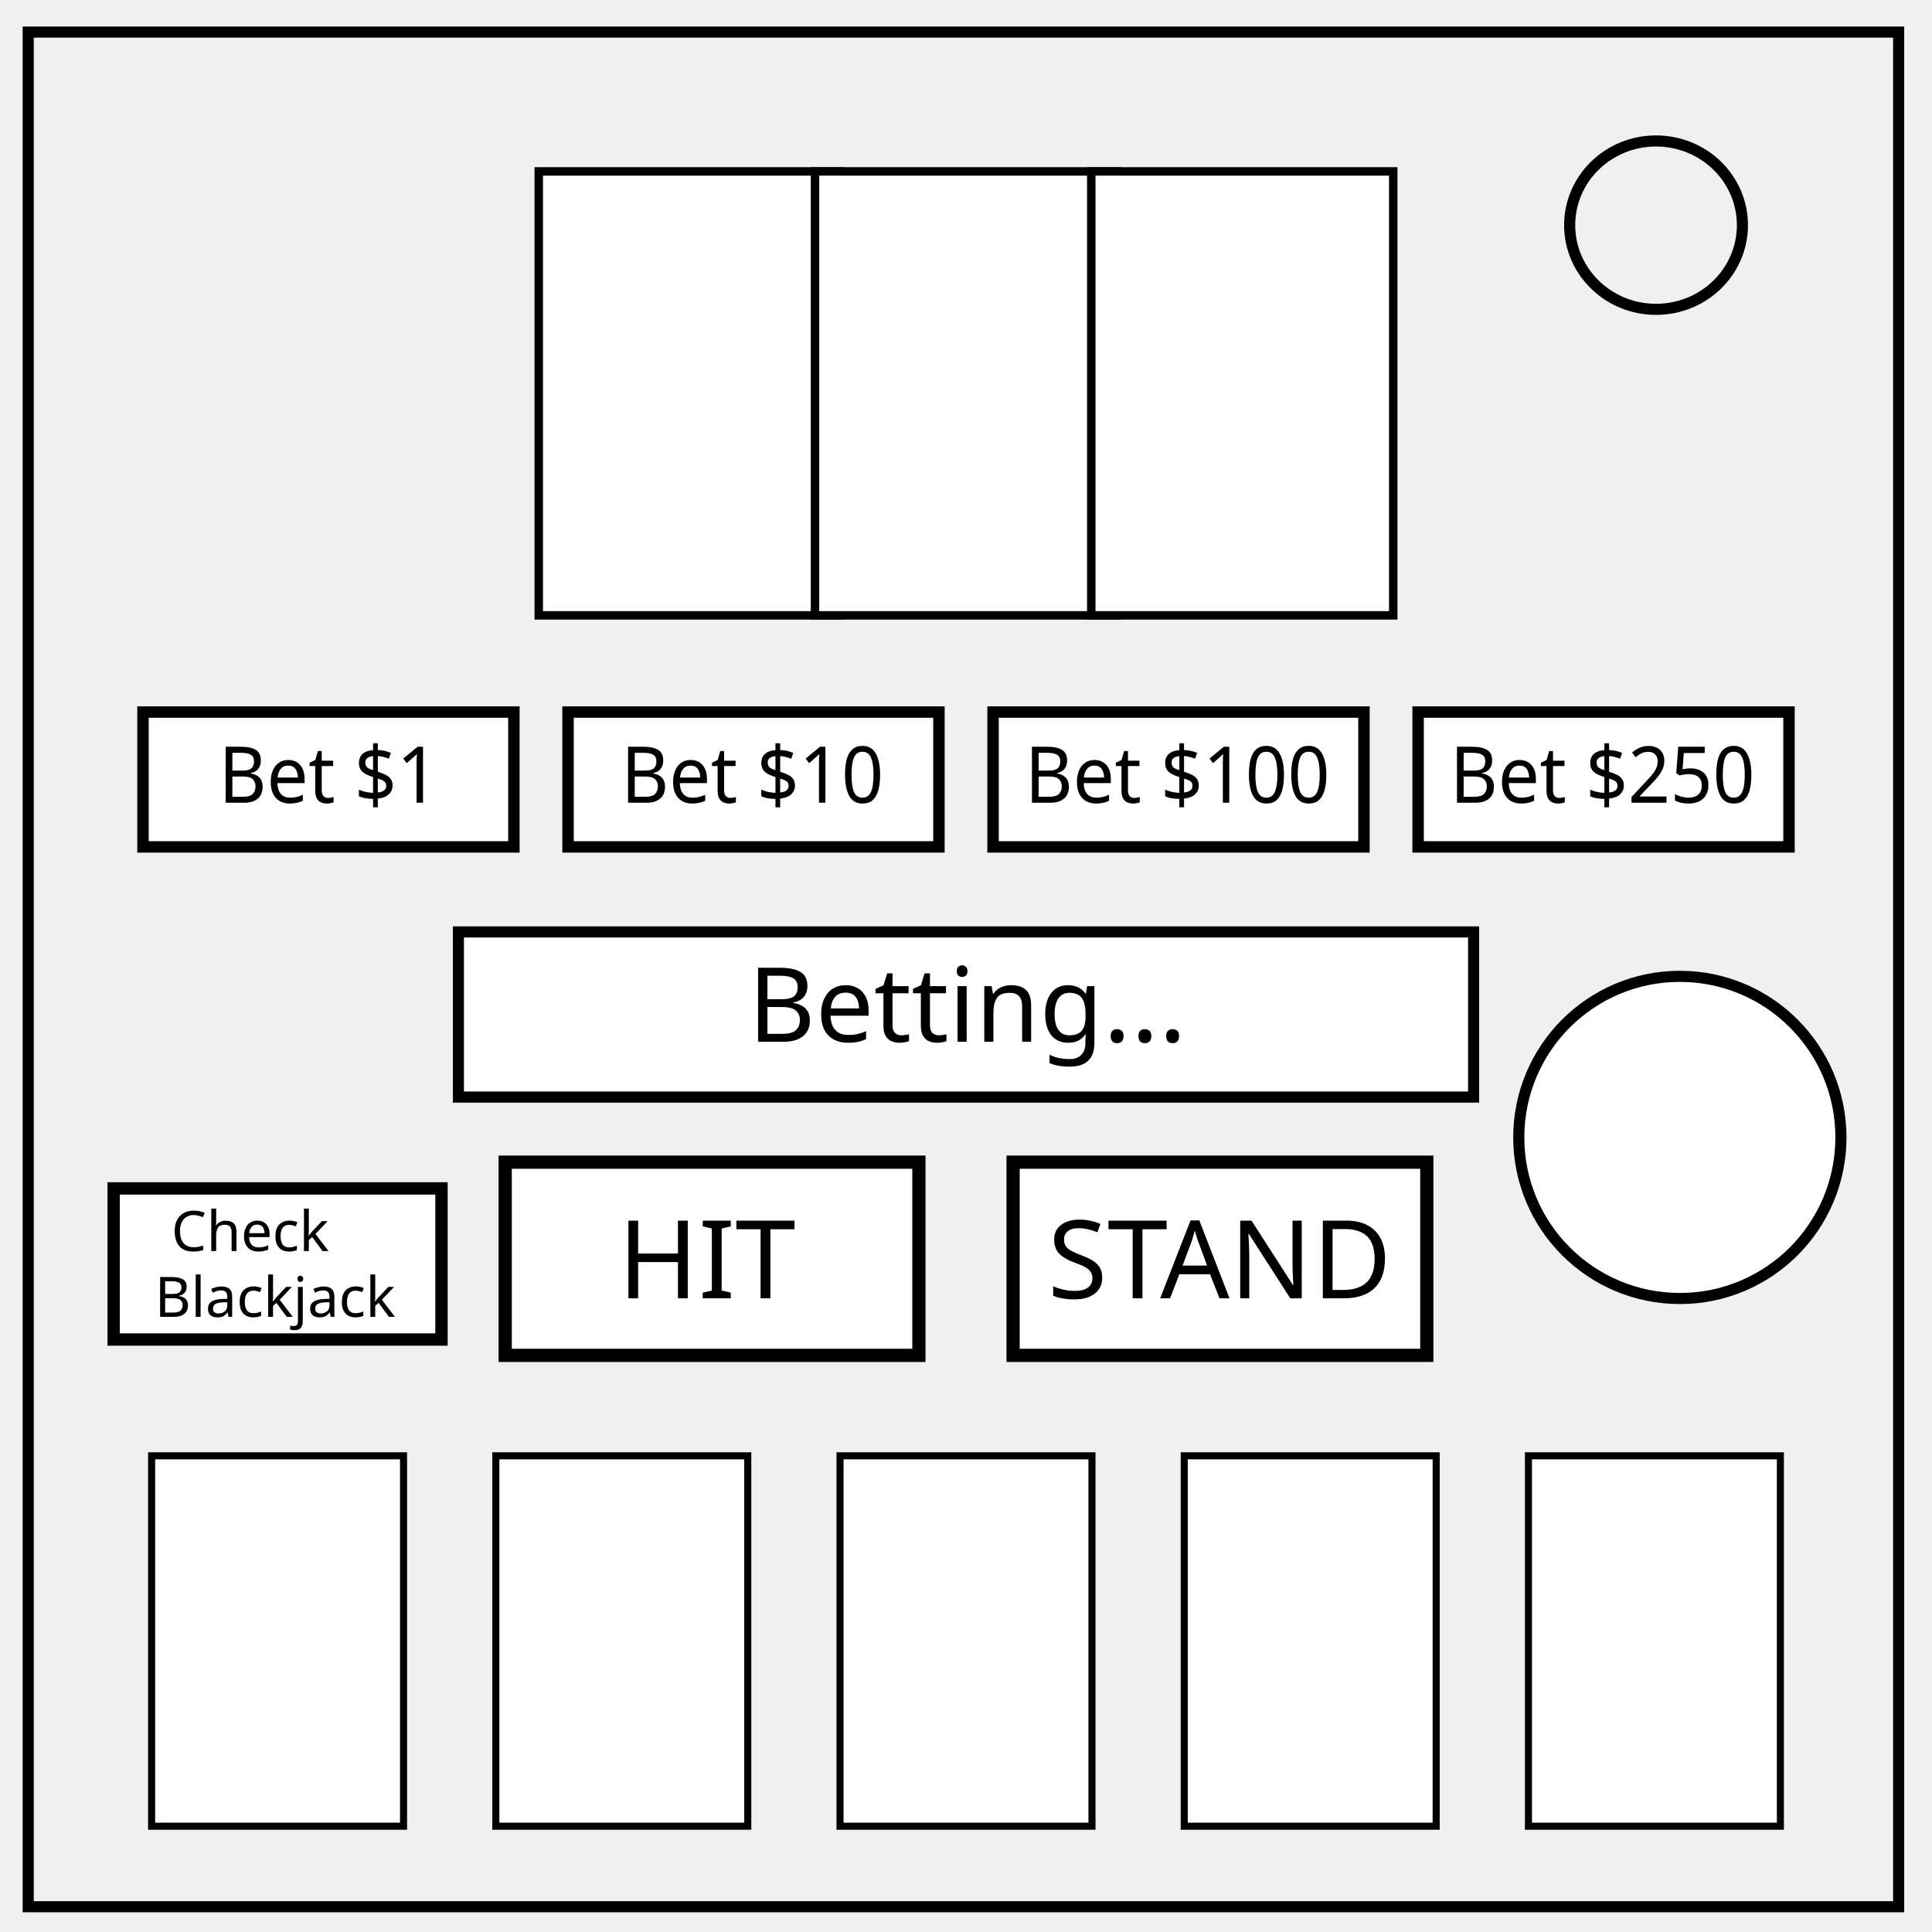
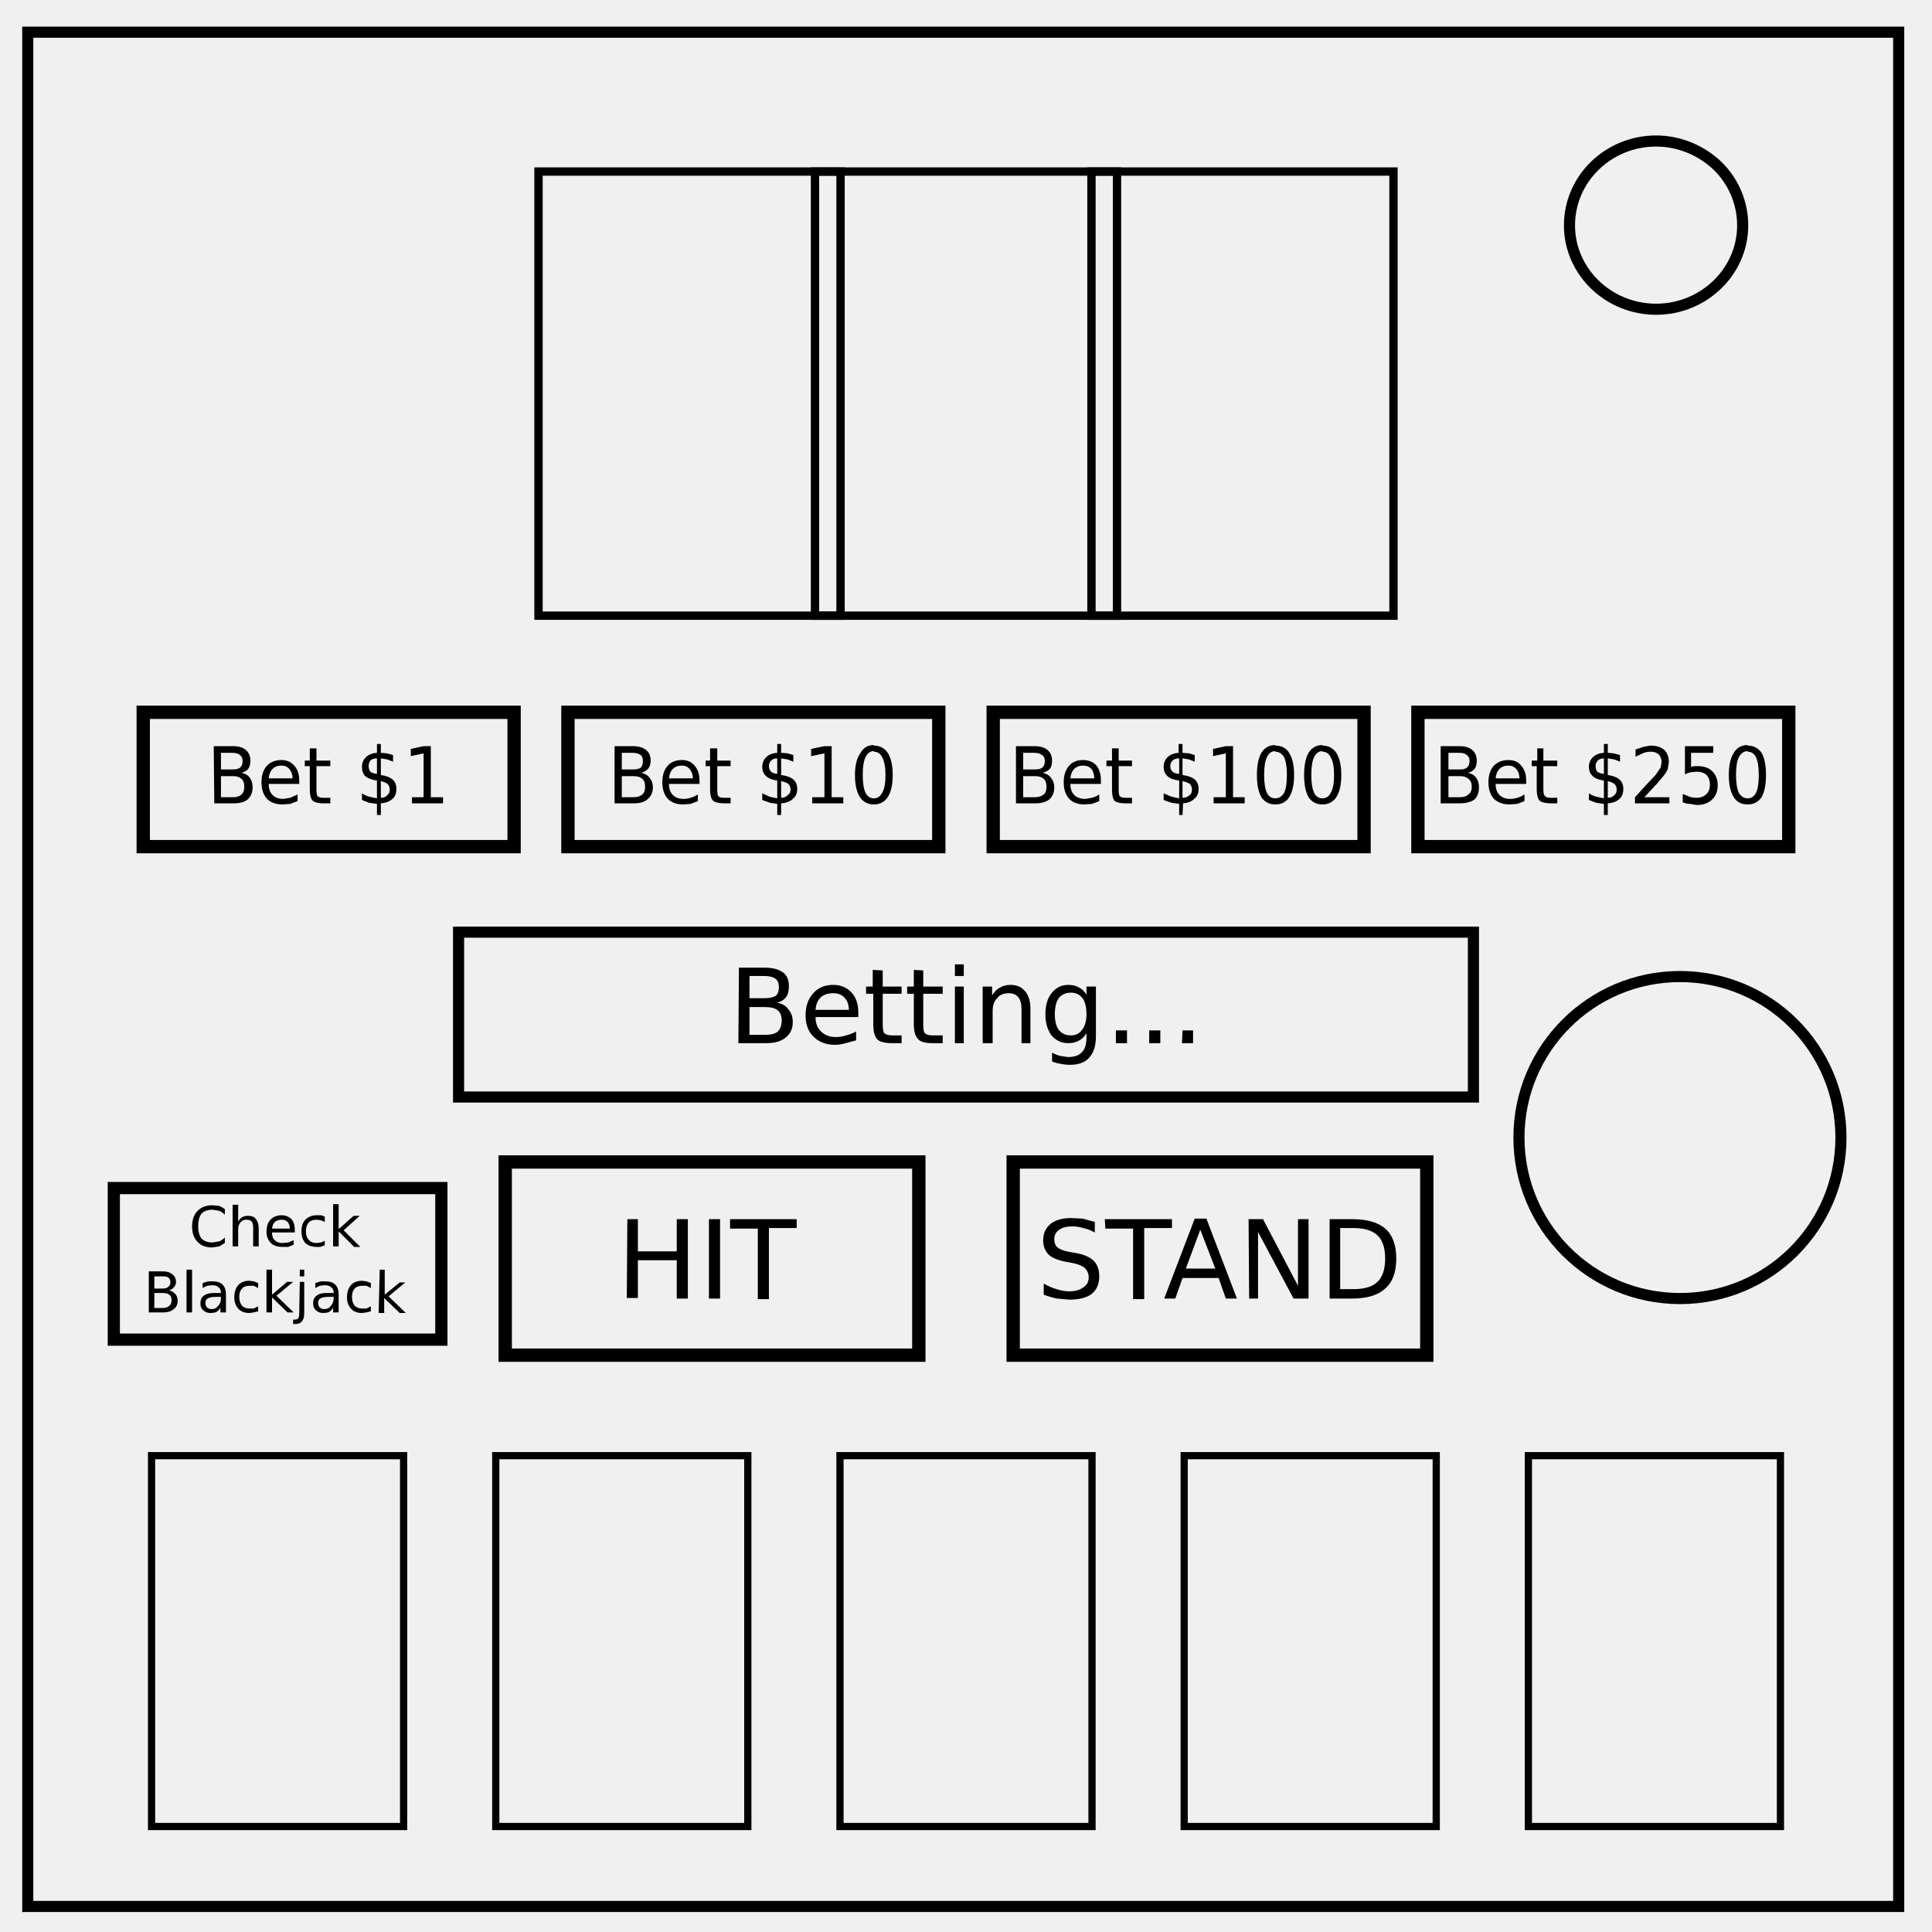
- <svg xmlns="http://www.w3.org/2000/svg" viewBox="0 0 348 348" fill="none">
-   <path d="M5.079 5.776h336.913v337.67H5.08z" stroke-width="2" stroke="#000" />
-   <path d="M282.734 40.554c0-8.376 6.966-15.165 15.56-15.165 4.126 0 8.084 1.597 11.001 4.441 2.918 2.844 4.558 6.702 4.558 10.724 0 8.376-6.966 15.165-15.56 15.165-8.593 0-15.559-6.79-15.559-15.165z" stroke-width="2" stroke="#000" />
-   <path fill="#fff" stroke="#000" stroke-width="1.524" d="M97.042 30.877h54.392v79.965H97.042z" />
-   <path fill="#fff" stroke="#000" stroke-width="1.524" d="M146.804 30.877h54.392v79.965h-54.392z" />
-   <path fill="#fff" stroke="#000" stroke-width="1.524" d="M196.565 30.877h54.392v79.965h-54.392z" />
-   <path fill="#fff" stroke="#000" stroke-width="2.059" d="M25.757 128.258h66.807v24.29H25.757zm76.56 0h66.807v24.29h-66.807zm76.559 0h66.807v24.29h-66.807zm76.56 0h66.807v24.29h-66.807z" />
-   <path fill="#fff" stroke="#000" stroke-width="2" d="M82.568 167.863h182.865v29.746H82.568z" />
-   <path d="M20.475 214.062h59.049v27.218H20.475z" fill="#fff" stroke="#000" stroke-width="2.226" />
-   <path d="M90.997 209.334h74.517v34.8H90.997zm91.488 0h74.517v34.8h-74.517z" fill="#fff" stroke="#000" stroke-width="2.379" />
-   <path fill="#fff" stroke="#000" stroke-width="1.272" d="M27.31 262.228h45.38v66.715H27.31zm62 0h45.38v66.715H89.31zm62 0h45.38v66.715h-45.38zm62 0h45.38v66.715h-45.38zm62 0h45.38v66.715h-45.38z" />
-   <text style="line-height:125%;text-align:center" x="174.237" y="187.64" font-weight="400" font-size="27.5" font-family="sans-serif" letter-spacing="0" word-spacing="0" text-anchor="middle" fill="#000">
-     <tspan x="174.237" y="187.64" font-size="18.667">Betting...</tspan>
-   </text>
-   <text y="140.455" x="297.142" style="line-height:125%;text-align:center" transform="scale(.97137 1.02948)" font-weight="400" font-size="28.311" font-family="sans-serif" letter-spacing="0" word-spacing="0" text-anchor="middle" fill="#000" stroke-width="1.029">
-     <tspan y="140.455" x="297.142" font-size="13.726">Bet $250</tspan>
-   </text>
-   <text style="line-height:125%;text-align:center" x="218.326" y="140.455" transform="scale(.97137 1.02948)" font-weight="400" font-size="28.311" font-family="sans-serif" letter-spacing="0" word-spacing="0" text-anchor="middle" fill="#000" stroke-width="1.029">
-     <tspan x="218.326" y="140.455" font-size="13.726">Bet $100</tspan>
-   </text>
-   <text y="140.455" x="139.51" style="line-height:125%;text-align:center" transform="scale(.97137 1.02948)" font-weight="400" font-size="28.311" font-family="sans-serif" letter-spacing="0" word-spacing="0" text-anchor="middle" fill="#000" stroke-width="1.029">
-     <tspan y="140.455" x="139.51" font-size="13.726">Bet $10</tspan>
-   </text>
-   <text style="line-height:125%;text-align:center" x="60.972" y="140.455" transform="scale(.97137 1.02948)" font-weight="400" font-size="28.311" font-family="sans-serif" letter-spacing="0" word-spacing="0" text-anchor="middle" fill="#000" stroke-width="1.029">
-     <tspan x="60.972" y="140.455" font-size="13.726">Bet $1</tspan>
-   </text>
-   <text y="225.345" x="49.542" style="line-height:.25;text-align:center" font-weight="400" font-size="34.521" letter-spacing="0" word-spacing="0" font-family="sans-serif" text-anchor="middle" fill="#000" stroke-width="1.255">
-     <tspan style="line-height:.1" y="225.345" x="49.542" font-size="10.042">Check</tspan>
-     <tspan style="line-height:.1" y="237.196" x="49.542" font-size="10.042">Blackjack</tspan>
-   </text>
-   <text style="line-height:125%;text-align:center" x="219.687" y="233.853" font-weight="400" font-size="36.719" letter-spacing="0" word-spacing="0" font-family="sans-serif" text-anchor="middle" fill="#000" stroke-width="1.335">
-     <tspan x="219.687" y="233.853" font-size="19.583">STAND</tspan>
-   </text>
-   <text y="233.853" x="127.309" style="line-height:125%;text-align:center" font-weight="400" font-size="36.719" letter-spacing="0" word-spacing="0" font-family="sans-serif" text-anchor="middle" fill="#000" stroke-width="1.335">
-     <tspan y="233.853" x="127.309" font-size="19.583">HIT</tspan>
-   </text>
-   <circle cx="302.581" cy="204.878" r="29.015" fill="#fff" stroke="#000" stroke-width="2" />
+ <svg xmlns="http://www.w3.org/2000/svg" fill="none" viewBox="0 0 348 348">
+   <path stroke="#000" stroke-width="2" d="M5 5.8h337v337.6H5z" />
+   <path stroke="#000" stroke-width="2" d="M282.7 40.6c0-8.4 7-15.2 15.6-15.2 4.1 0 8 1.6 11 4.4a15 15 0 0 1 4.6 10.8c0 8.3-7 15.1-15.6 15.1s-15.6-6.8-15.6-15.1z" />
+   <path stroke="#000" stroke-width="1.5" d="M97 30.9h54.4v80H97z" />
+   <path stroke="#000" stroke-width="1.5" d="M146.8 30.9h54.4v80h-54.4z" />
+   <path stroke="#000" stroke-width="1.5" d="M196.6 30.9H251v80h-54.4z" />
+   <path stroke="#000" stroke-width="2.4" d="M25.8 128.3h66.8v24.2H25.8zm76.5 0h66.8v24.2h-66.8zm76.6 0h66.8v24.2h-66.8zm76.5 0h66.8v24.2h-66.8z" />
+   <path stroke="#000" stroke-width="2" d="M82.6 167.9h182.8v29.7H82.6z" />
+   <path stroke="#000" stroke-width="2.2" d="M20.5 214h59v27.3h-59z" />
+   <path stroke="#000" stroke-width="2.4" d="M91 209.3h74.5v34.8H91zm91.5 0H257v34.8h-74.5z" />
+   <path stroke="#000" stroke-width="1.3" d="M27.3 262.2h45.4V329H27.3zm62 0h45.4V329H89.3zm62 0h45.4V329h-45.4zm62 0h45.4V329h-45.4zm62 0h45.4V329h-45.4z" />
+   <path fill="#000" d="M135 181.4v5h2.9q1.5 0 2.2-.6.7-.7.7-2 0-1.2-.7-1.8-.7-.6-2.2-.6zm0-5.6v4h2.7q1.3 0 2-.4.6-.5.6-1.6 0-1-.6-1.5-.7-.5-2-.5zm-1.9-1.5h4.7q2.1 0 3.3.9 1 .8 1 2.4 0 1.3-.5 2-.6.8-1.7 1 1.4.2 2.1 1.2.8.9.8 2.3 0 1.8-1.3 2.8-1.2 1-3.5 1h-5zm21.5 8.1v.8h-7.7q0 1.7 1 2.6 1 1 2.6 1 1 0 1.9-.3.9-.2 1.8-.7v1.6l-1.9.5q-1 .3-1.9.3-2.4 0-3.9-1.5-1.4-1.4-1.4-3.8 0-2.5 1.4-4 1.3-1.5 3.6-1.5 2 0 3.3 1.4 1.2 1.3 1.2 3.6zm-1.7-.5q0-1.4-.8-2.2-.7-.8-2-.8-1.4 0-2.2.7-.9.8-1 2.3zm6.1-7.1v2.9h3.4v1.3H159v5.5q0 1.3.3 1.6.4.4 1.4.4h1.7v1.4h-1.7q-2 0-2.7-.7-.7-.8-.7-2.7V179H156v-1.3h1.2v-3zm7.3 0v2.9h3.5v1.3h-3.5v5.5q0 1.3.3 1.6.4.4 1.4.4h1.8v1.4H168q-2 0-2.6-.7-.8-.8-.8-2.7V179h-1.2v-1.3h1.2v-3zm5.7 2.9h1.6v10.2H172zm0-4h1.6v2.1H172zm13.6 8v6.2H184v-6.1q0-1.5-.6-2.2-.6-.7-1.7-.7-1.4 0-2.1.9-.8.8-.8 2.3v5.8H177v-10.2h1.7v1.6q.6-1 1.4-1.4.8-.5 1.9-.5 1.7 0 2.6 1.1 1 1.1 1 3.2zm10.1 1q0-1.9-.7-2.9-.8-1-2.1-1-1.4 0-2.2 1-.7 1-.7 2.9 0 1.8.7 2.8.8 1 2.2 1 1.3 0 2-1 .8-1 .8-2.8zm1.7 4q0 2.5-1.2 3.8-1.1 1.3-3.5 1.3-.9 0-1.7-.2-.8-.1-1.5-.4v-1.6q.7.4 1.5.6l1.4.2q1.7 0 2.5-.9.8-.8.8-2.6v-.8q-.5.9-1.3 1.3-.8.5-2 .5-1.8 0-3-1.4-1.1-1.5-1.1-3.8 0-2.4 1.1-3.8 1.2-1.5 3-1.5 1.2 0 2 .5.8.4 1.3 1.3v-1.5h1.7zm3.6-1.1h2v2.3h-2zm6 0h2v2.3h-2zm6 0h1.9v2.3h-2zm47.9-45.8v3.8h2q1.1 0 1.6-.5.6-.4.6-1.4 0-1-.6-1.4-.5-.5-1.5-.5zm0-4.2v3h2q.9 0 1.3-.3.5-.4.5-1.2 0-.8-.5-1.1-.4-.4-1.4-.4zm-1.4-1.2h3.4q1.5 0 2.3.7.8.7.8 1.9 0 1-.4 1.5t-1.2.7q1 .2 1.5.9t.5 1.7q0 1.4-.8 2.2-1 .7-2.6.7h-3.5zm15.4 6.2v.6h-5.5q0 1.3.7 2t1.9.7q.7 0 1.3-.2.7-.2 1.3-.6v1.2l-1.3.5-1.4.1q-1.7 0-2.8-1-1-1.1-1-3t1-3q1-1 2.6-1 1.5 0 2.3 1 .9 1 .9 2.7zm-1.2-.4q0-1-.6-1.7-.5-.6-1.4-.6-1 0-1.6.6-.6.6-.7 1.7zm4.3-5.4v2.2h2.5v1H278v4.2q0 1 .3 1.2.2.3 1 .3h1.2v1h-1.2q-1.4 0-2-.5-.5-.6-.5-2V138h-.9v-1h1v-2.2zm11.6 12h-.7v-2l-1.4-.2-1.3-.5v-1.2q.6.4 1.3.6l1.4.3v-3.2q-1.4-.2-2-.8-.7-.6-.7-1.7 0-1 .7-1.7t2-.8V134h.7v1.6l1.1.1 1.1.3v1.2l-1-.4-1.2-.2v3q1.4.2 2.1.8.7.6.7 1.7 0 1.2-.7 1.8-.7.7-2.1.8zm-.7-7.4v-2.8q-.7 0-1.1.4-.4.4-.4 1t.3 1q.4.3 1.2.4zm.7 1.3v3q.8 0 1.2-.5.4-.3.4-1 0-.6-.4-1-.4-.3-1.2-.5zm6.5 2.9h4.6v1.1h-6.2v-1.1l2-2.2 1.7-1.8.9-1.3.2-1q0-.8-.5-1.4-.6-.5-1.4-.5-.7 0-1.3.2l-1.5.7V135l1.5-.5 1.2-.2q1.6 0 2.5.8.8.8.8 2.2l-.2 1.2q-.2.6-.8 1.3l-1 1.2-2.5 2.7zm7.4-9.2h5.1v1.2h-4v2.5l.7-.1h.5q1.7 0 2.6.9 1 1 1 2.5 0 1.7-1 2.6-1 1-2.8 1l-1.2-.2q-.7 0-1.3-.3V143l1.2.5q.6.2 1.3.2 1.1 0 1.8-.7.6-.6.6-1.7 0-1-.6-1.7-.7-.6-1.8-.6l-1 .1q-.6.1-1.1.4zm11.3.9q-1 0-1.6 1.1-.5 1-.5 3.2 0 2.1.5 3.2.6 1 1.6 1t1.5-1q.5-1 .5-3.2 0-2.1-.5-3.2-.5-1-1.5-1zm0-1q1.6 0 2.5 1.3.8 1.4.8 4t-.8 4q-.9 1.3-2.5 1.3-1.7 0-2.5-1.3-.9-1.4-.9-4t.9-4q.8-1.4 2.5-1.4zm-130.5 5.5v3.8h2.1q1 0 1.6-.5.5-.4.5-1.4 0-1-.5-1.4-.5-.5-1.6-.5zm0-4.2v3h2q1 0 1.4-.3.5-.4.5-1.2 0-.8-.5-1.1-.5-.4-1.4-.4zm-1.3-1.2h3.3q1.6 0 2.4.7.8.7.8 1.9 0 1-.4 1.5-.5.5-1.3.7 1 .2 1.5.9.6.7.6 1.7 0 1.4-.9 2.2-.9.7-2.5.7H183zm15.3 6.2v.6h-5.5q0 1.3.7 2t2 .7l1.2-.2q.7-.2 1.3-.6v1.2l-1.3.5-1.4.1q-1.7 0-2.7-1-1-1.1-1-3t1-3q.9-1 2.5-1 1.5 0 2.4 1 .8 1 .8 2.7zm-1.2-.4q0-1-.5-1.7-.6-.6-1.5-.6-1 0-1.6.6-.6.6-.7 1.7zm4.4-5.4v2.2h2.4v1h-2.4v4.2q0 1 .2 1.2.3.3 1 .3h1.2v1h-1.2q-1.4 0-2-.5-.4-.6-.4-2V138h-1v-1h1v-2.2zm11.5 12h-.6v-2l-1.4-.2-1.4-.5v-1.2l1.4.6 1.4.3v-3.2q-1.5-.2-2.1-.8-.7-.6-.7-1.7 0-1 .7-1.7t2-.8V134h.7v1.6l1.2.1 1 .3v1.2l-1-.4-1.2-.2v3q1.5.2 2.2.8.7.6.7 1.7 0 1.2-.8 1.8-.7.7-2 .8zm-.6-7.4v-2.8q-.8 0-1.2.4-.4.4-.4 1t.4 1q.3.3 1.2.4zm.6 1.3v3q.8 0 1.3-.5.4-.3.4-1 0-.6-.4-1-.4-.3-1.3-.5zm5.6 2.9h2.2v-7.9l-2.3.5v-1.3l2.3-.5h1.3v9.2h2.1v1.1h-5.6zm11.1-8.3q-1 0-1.5 1.1-.5 1-.5 3.2 0 2.1.5 3.2.5 1 1.5 1t1.6-1q.5-1 .5-3.2 0-2.1-.5-3.2-.6-1-1.6-1zm0-1q1.7 0 2.5 1.3.9 1.4.9 4t-.9 4q-.8 1.3-2.5 1.3-1.6 0-2.5-1.3-.8-1.4-.8-4t.8-4q.9-1.4 2.5-1.4zm8.5 1q-1 0-1.5 1.1-.5 1-.5 3.2 0 2.1.5 3.2.5 1 1.5 1t1.5-1q.6-1 .6-3.2 0-2.1-.6-3.2-.5-1-1.5-1zm0-1q1.6 0 2.5 1.3.9 1.4.9 4t-.9 4q-.9 1.3-2.5 1.3t-2.5-1.3q-.8-1.4-.8-4t.8-4q.9-1.4 2.5-1.4zM112 139.8v3.8h2.1q1 0 1.6-.5.5-.4.5-1.4 0-1-.5-1.4-.5-.5-1.6-.5zm0-4.2v3h2q.9 0 1.4-.3.4-.4.4-1.2 0-.8-.4-1.1-.5-.4-1.5-.4zm-1.3-1.2h3.3q1.5 0 2.4.7.8.7.8 1.9 0 1-.5 1.5-.4.5-1.2.7 1 .2 1.5.9.6.7.6 1.7 0 1.4-1 2.2-.8.7-2.4.7h-3.5zm15.3 6.2v.6h-5.5q0 1.3.7 2t1.9.7q.7 0 1.3-.2.7-.2 1.3-.6v1.2l-1.3.5-1.4.1q-1.7 0-2.7-1-1-1.1-1-3t1-3q.9-1 2.5-1 1.5 0 2.3 1 .9 1 .9 2.7zm-1.2-.4q0-1-.6-1.7-.5-.6-1.4-.6-1 0-1.6.6-.6.6-.7 1.7zm4.4-5.4v2.2h2.4v1h-2.4v4.2q0 1 .2 1.2.2.3 1 .3h1.2v1h-1.2q-1.4 0-2-.5-.5-.6-.5-2V138h-.8v-1h.8v-2.2zm11.5 12h-.7v-2l-1.3-.2-1.4-.5v-1.2l1.3.6 1.4.3v-3.2q-1.4-.2-2-.8-.7-.6-.7-1.7 0-1 .7-1.7t2-.8V134h.7v1.6l1.2.1 1 .3v1.2l-1-.4-1.2-.2v3q1.5.2 2.2.8.7.6.7 1.7 0 1.2-.8 1.8-.7.7-2.1.8zm-.7-7.4v-2.8q-.7 0-1.1.4-.4.4-.4 1t.4 1q.3.3 1.1.4zm.7 1.3v3q.8 0 1.2-.5.5-.3.5-1 0-.6-.4-1-.4-.3-1.3-.5zm5.6 2.9h2.2v-7.9l-2.4.5v-1.3l2.4-.5h1.3v9.2h2.1v1.1h-5.6zm11.1-8.3q-1 0-1.5 1.1-.5 1-.5 3.2 0 2.1.5 3.2.5 1 1.5 1t1.5-1q.6-1 .6-3.2 0-2.1-.6-3.2-.5-1-1.5-1zm0-1q1.6 0 2.5 1.3.9 1.4.9 4t-.9 4q-.9 1.3-2.5 1.3t-2.5-1.3q-.9-1.4-.9-4t1-4q.8-1.4 2.4-1.4zm-117.6 5.5v3.8H42q1 0 1.5-.5.5-.4.5-1.4 0-1-.5-1.4-.5-.5-1.5-.5zm0-4.2v3h2q1 0 1.4-.3.5-.4.5-1.2 0-.8-.5-1.1-.4-.4-1.4-.4zm-1.3-1.2H42q1.5 0 2.3.7.8.7.8 1.9 0 1-.4 1.5t-1.2.7q1 .2 1.5.9t.5 1.7q0 1.4-.9 2.2-.8.7-2.5.7h-3.5zm15.4 6.2v.6h-5.5q0 1.3.7 2t1.9.7l1.3-.2 1.3-.6v1.2l-1.3.5-1.4.1q-1.8 0-2.8-1-1-1.1-1-3t1-3q1-1 2.6-1 1.4 0 2.3 1 .9 1 .9 2.7zm-1.2-.4q0-1-.6-1.7-.5-.6-1.4-.6-1 0-1.6.6-.6.6-.7 1.7zm4.3-5.4v2.2h2.5v1H57v4.2q0 1 .2 1.2.3.3 1 .3h1.3v1h-1.3q-1.3 0-1.9-.5-.5-.6-.5-2V138h-.9v-1h.9v-2.2zm11.6 12h-.7v-2l-1.4-.2-1.3-.5v-1.2q.6.4 1.3.6l1.4.3v-3.2q-1.4-.2-2.1-.8-.6-.6-.6-1.7 0-1 .7-1.7t2-.8V134h.7v1.6l1.1.1 1.1.3v1.2l-1-.4-1.2-.2v3q1.4.2 2.1.8.7.6.7 1.7 0 1.2-.7 1.8-.8.7-2.1.8zm-.7-7.4v-2.8q-.8 0-1.2.4-.3.4-.3 1t.3 1q.4.3 1.2.4zm.7 1.3v3q.8 0 1.2-.5.4-.3.4-1 0-.6-.4-1-.4-.3-1.2-.5zm5.6 2.9h2.1v-7.9l-2.3.5v-1.3l2.3-.5h1.3v9.2h2.2v1.1h-5.6zM40.5 217.8v1q-.5-.5-1-.7l-1.2-.2q-1.3 0-2 .7-.6.8-.6 2.3 0 1.4.6 2.2.7.7 2 .7l1.2-.2q.5-.2 1-.7v1l-1 .6-1.3.2q-1.7 0-2.6-1-1-1-1-2.8 0-1.8 1-2.8 1-1 2.6-1l1.2.1q.6.2 1.1.6zm6.1 3.4v3.3h-1v-3.3q0-.7-.2-1.1-.3-.4-1-.4t-1 .4q-.5.5-.5 1.3v3.1h-1V217h1v3q.3-.5.8-.8.4-.2 1-.2 1 0 1.4.6.5.6.5 1.7zm6.5.3v.5H49q0 1 .5 1.4.5.5 1.4.5l1-.1 1-.4v.8l-1 .4h-1q-1.4 0-2.1-.7-.8-.8-.8-2 0-1.4.7-2.2.8-.8 2-.8 1.1 0 1.8.7.6.7.6 2zm-.9-.2q0-.8-.4-1.2-.4-.4-1-.4-.8 0-1.3.4-.4.4-.5 1.2zm6.3-2.1v.9l-.7-.3-.8-.1q-.9 0-1.4.5-.5.6-.5 1.6t.5 1.5q.5.6 1.4.6l.8-.1.7-.3v.8l-.8.3H57q-1.2 0-2-.7-.7-.8-.7-2.1 0-1.4.7-2.1.8-.8 2-.8h.9l.7.3zm1.5-2.3h1v4.5l2.7-2.4h1.1l-2.9 2.6 3 3h-1.1l-2.8-2.8v2.7h-1zm-32.2 16v2.7h1.5q.8 0 1.2-.4.4-.3.4-1t-.4-1q-.4-.3-1.2-.3zm0-3v2.2h1.4q.8 0 1.1-.3.4-.3.4-.8 0-.6-.4-.9-.3-.2-1-.2zm-1-.9h2.5q1.1 0 1.7.5.7.5.7 1.4 0 .6-.4 1-.3.4-.9.5.8.2 1.2.7.4.5.4 1.2 0 1-.7 1.5-.7.6-1.9.6h-2.6zm6.8-.3h1v7.7h-1zm5.3 4.9q-1.1 0-1.5.3-.4.2-.4.8 0 .5.3.8.3.3.8.3.8 0 1.2-.6.5-.5.5-1.4v-.2zm1.8-.4v3.2h-1v-.9q-.2.5-.7.8-.4.2-1.1.2-.8 0-1.3-.5-.5-.4-.5-1.2 0-1 .6-1.4.6-.5 1.8-.5h1.3q0-.7-.4-1-.4-.4-1.2-.4l-.9.1-.8.4v-.9l1-.3h.8q1.2 0 1.8.6.6.6.6 1.8zm5.8-2.2v1l-.8-.4H45q-1 0-1.4.5-.5.5-.5 1.5t.5 1.6q.5.5 1.4.5h.7l.8-.4v.9l-.8.2-.8.1q-1.3 0-2-.8t-.7-2q0-1.4.7-2.2.7-.8 2-.8l.8.1.8.3zm1.5-2.3h1v4.5l2.7-2.3h1.1l-3 2.5 3.1 3h-1.1l-2.8-2.7v2.7h-1zm6 2.2h.8v5.6q0 1-.4 1.5t-1.3.5h-.3v-.8h.2q.5 0 .7-.2.2-.3.2-1zm0-2.2h.8v1.2H54zm5.2 4.9q-1.1 0-1.5.3-.4.2-.4.8 0 .5.3.8.3.3.8.3.8 0 1.2-.6.5-.5.5-1.4v-.2zm1.8-.4v3.2h-1v-.9q-.2.5-.7.8-.4.2-1.1.2-.8 0-1.3-.5-.5-.4-.5-1.2 0-1 .6-1.4.6-.5 1.8-.5h1.3q0-.7-.4-1-.4-.4-1.2-.4l-.9.1-.8.4v-.9l1-.3h.8q1.2 0 1.8.6.6.6.6 1.8zm5.8-2.2v1l-.8-.4h-.7q-1 0-1.4.5-.5.5-.5 1.5t.5 1.6q.5.5 1.4.5h.7l.8-.4v.9l-.8.2-.8.1q-1.3 0-2-.8t-.7-2q0-1.4.7-2.2.7-.8 2-.8l.8.1.8.3zm1.6-2.3h.9v4.5L72 231h1l-3 2.5 3.1 3H72l-2.8-2.7v2.7h-1zm128.8-8.7v2q-1.1-.6-2.1-.8-1-.3-1.9-.3-1.6 0-2.4.6-.9.6-.9 1.7 0 1 .6 1.5t2.1.8l1.2.2q2.2.4 3.2 1.4 1 1 1 2.8 0 2.1-1.4 3.2-1.4 1-4 1l-2.2-.2q-1.1-.2-2.4-.7v-2q1.2.7 2.3 1 1.2.4 2.3.4 1.6 0 2.5-.7 1-.6 1-1.8 0-1-.7-1.7-.7-.6-2.2-.9l-1.1-.2q-2.2-.4-3.2-1.3-1-1-1-2.6 0-1.9 1.4-3 1.3-1 3.7-1l2 .1 2.2.6zm1.8-.4h12.1v1.6h-5V234h-2v-12.7h-5zm17.2 1.9l-2.6 7h5.3zm-1-2h2.1l5.5 14.4h-2l-1.3-3.7H213l-1.3 3.7h-2zm9.7.1h2.6l6.3 12v-12h1.9v14.3H233l-6.4-12v12H225zm16.5 1.6v11h2.4q3 0 4.3-1.3 1.4-1.3 1.4-4.2 0-2.9-1.4-4.2-1.4-1.3-4.3-1.3zm-1.9-1.6h4q4.1 0 6 1.7 2 1.7 2 5.4t-2 5.4q-1.9 1.8-6 1.8h-4zm-126.5 0h1.9v5.8h7v-5.8h2v14.3h-2V227h-7v6.8h-2zm14.7 0h2v14.3h-2zm3.8 0h12v1.6h-5V234h-2v-12.7h-5z" />
+   <circle cx="302.6" cy="204.9" r="29" stroke="#000" stroke-width="2" />
</svg>
